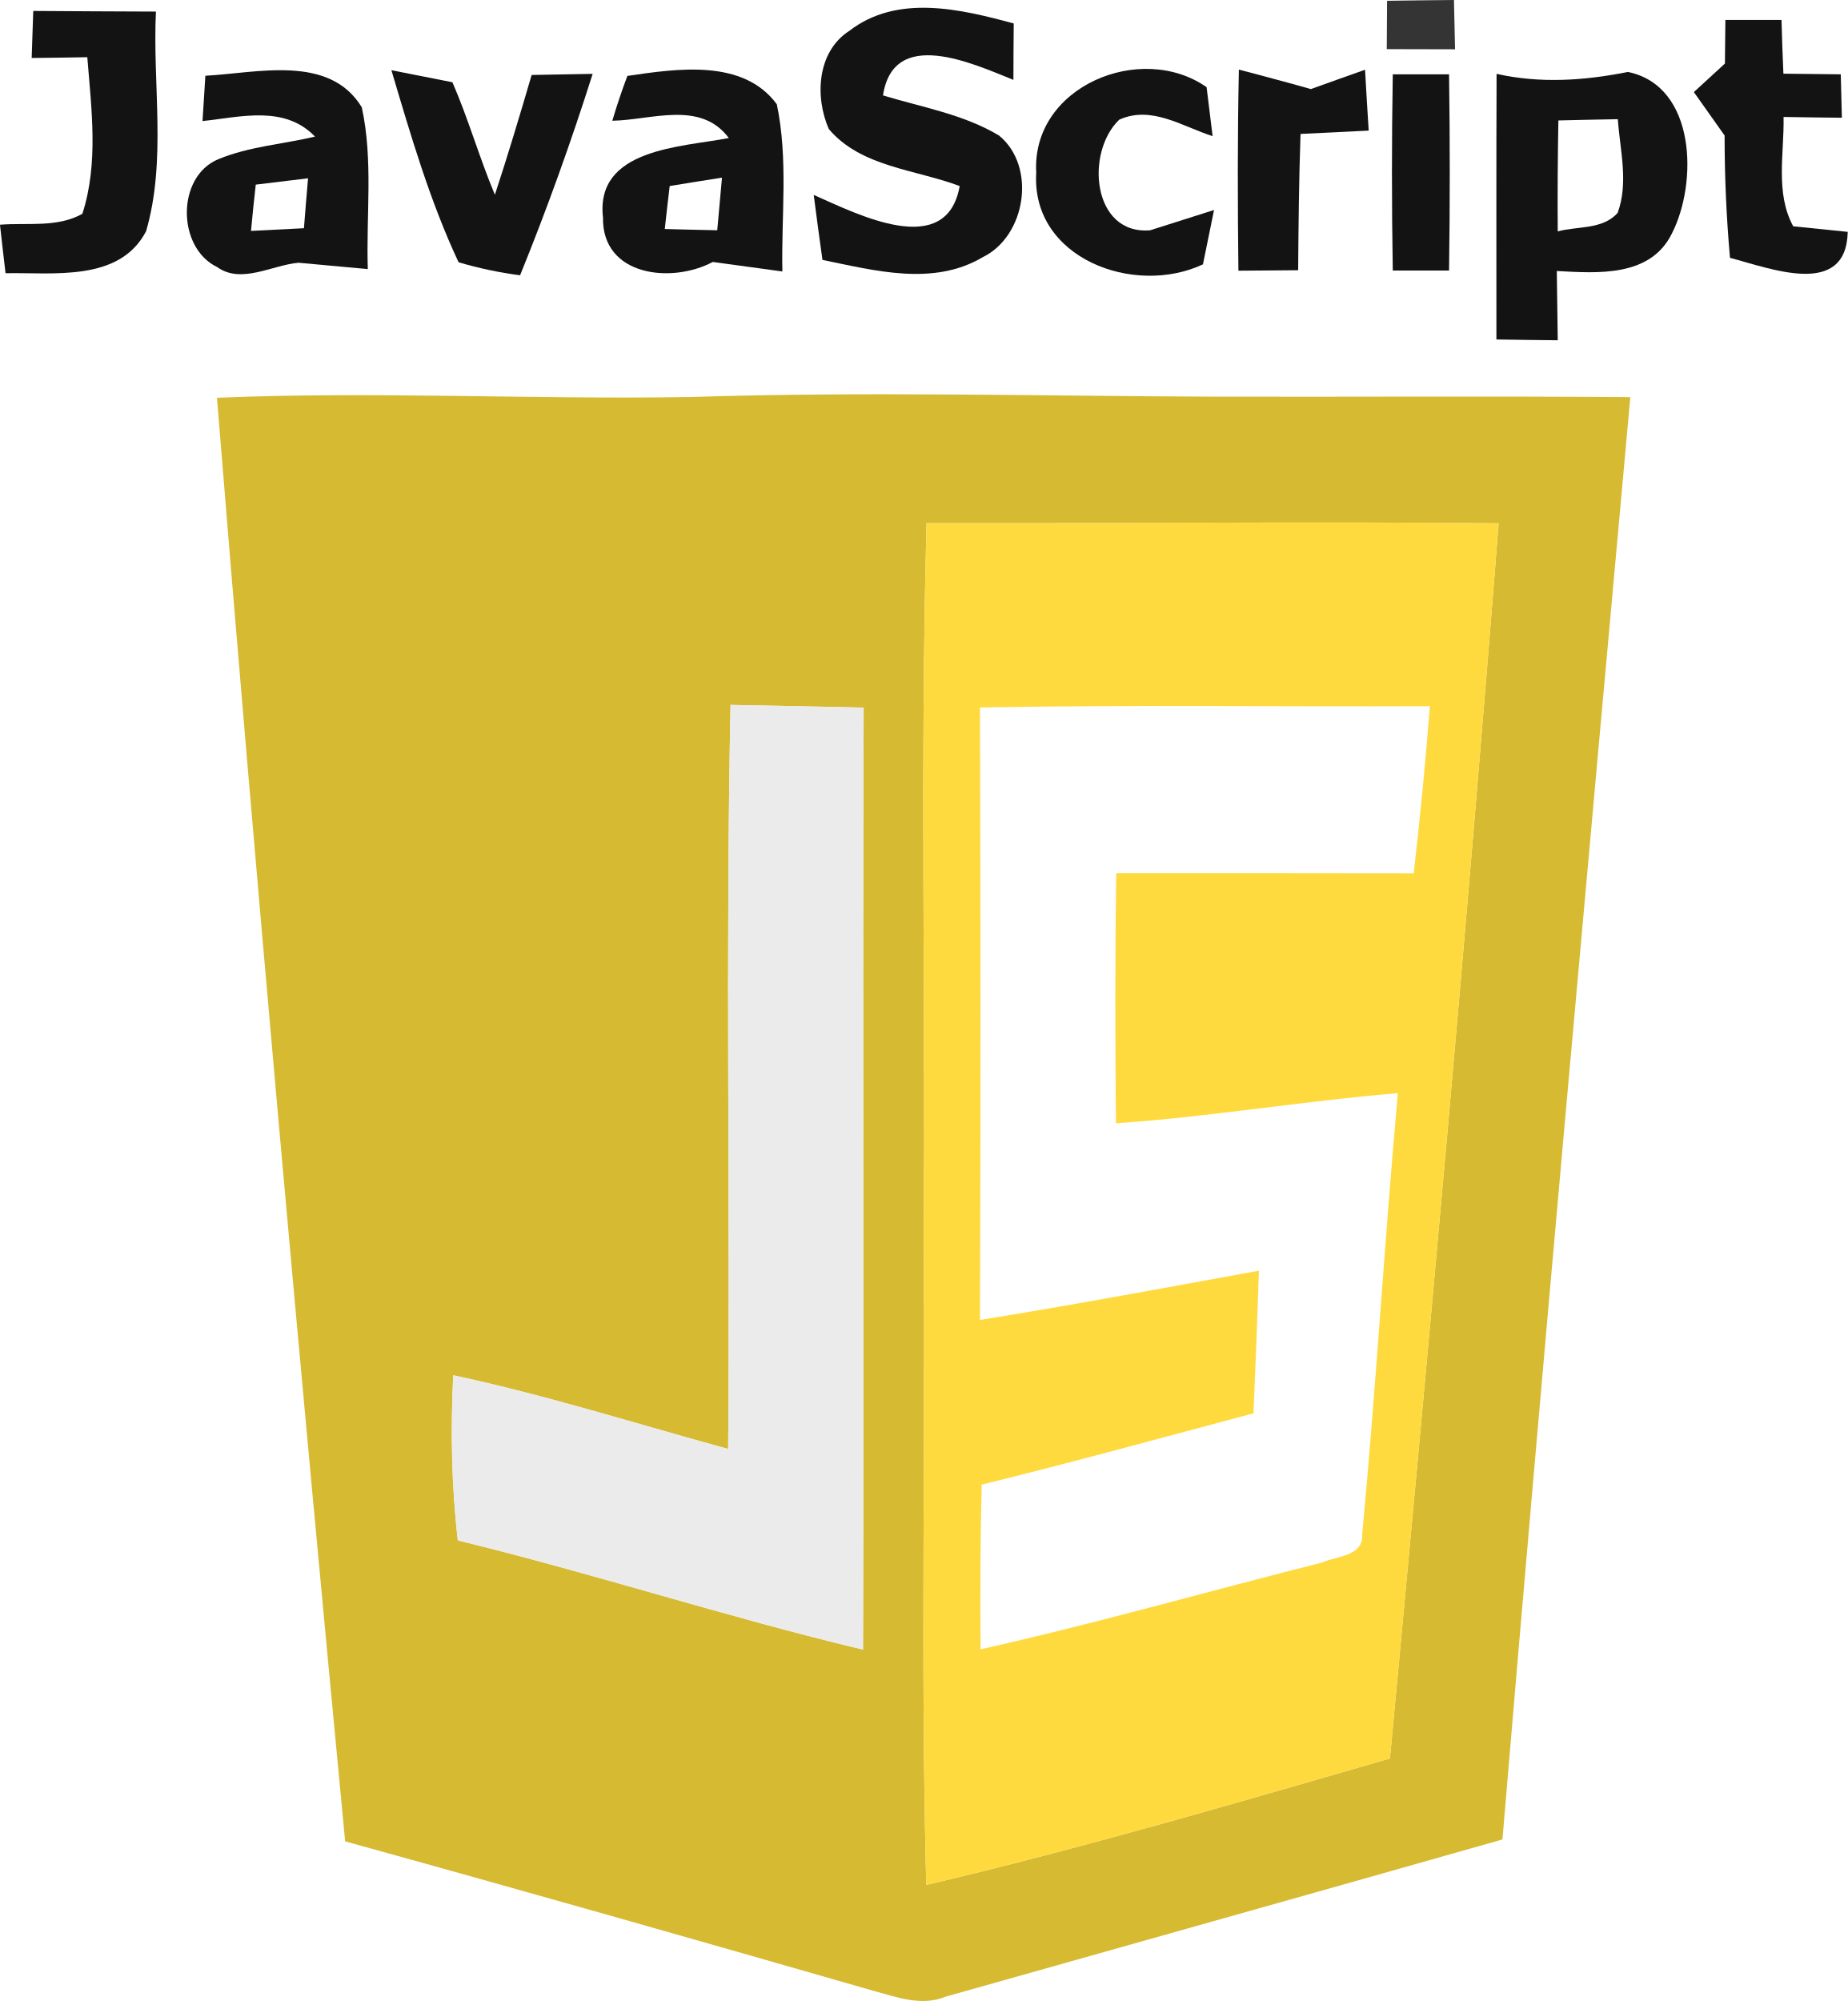
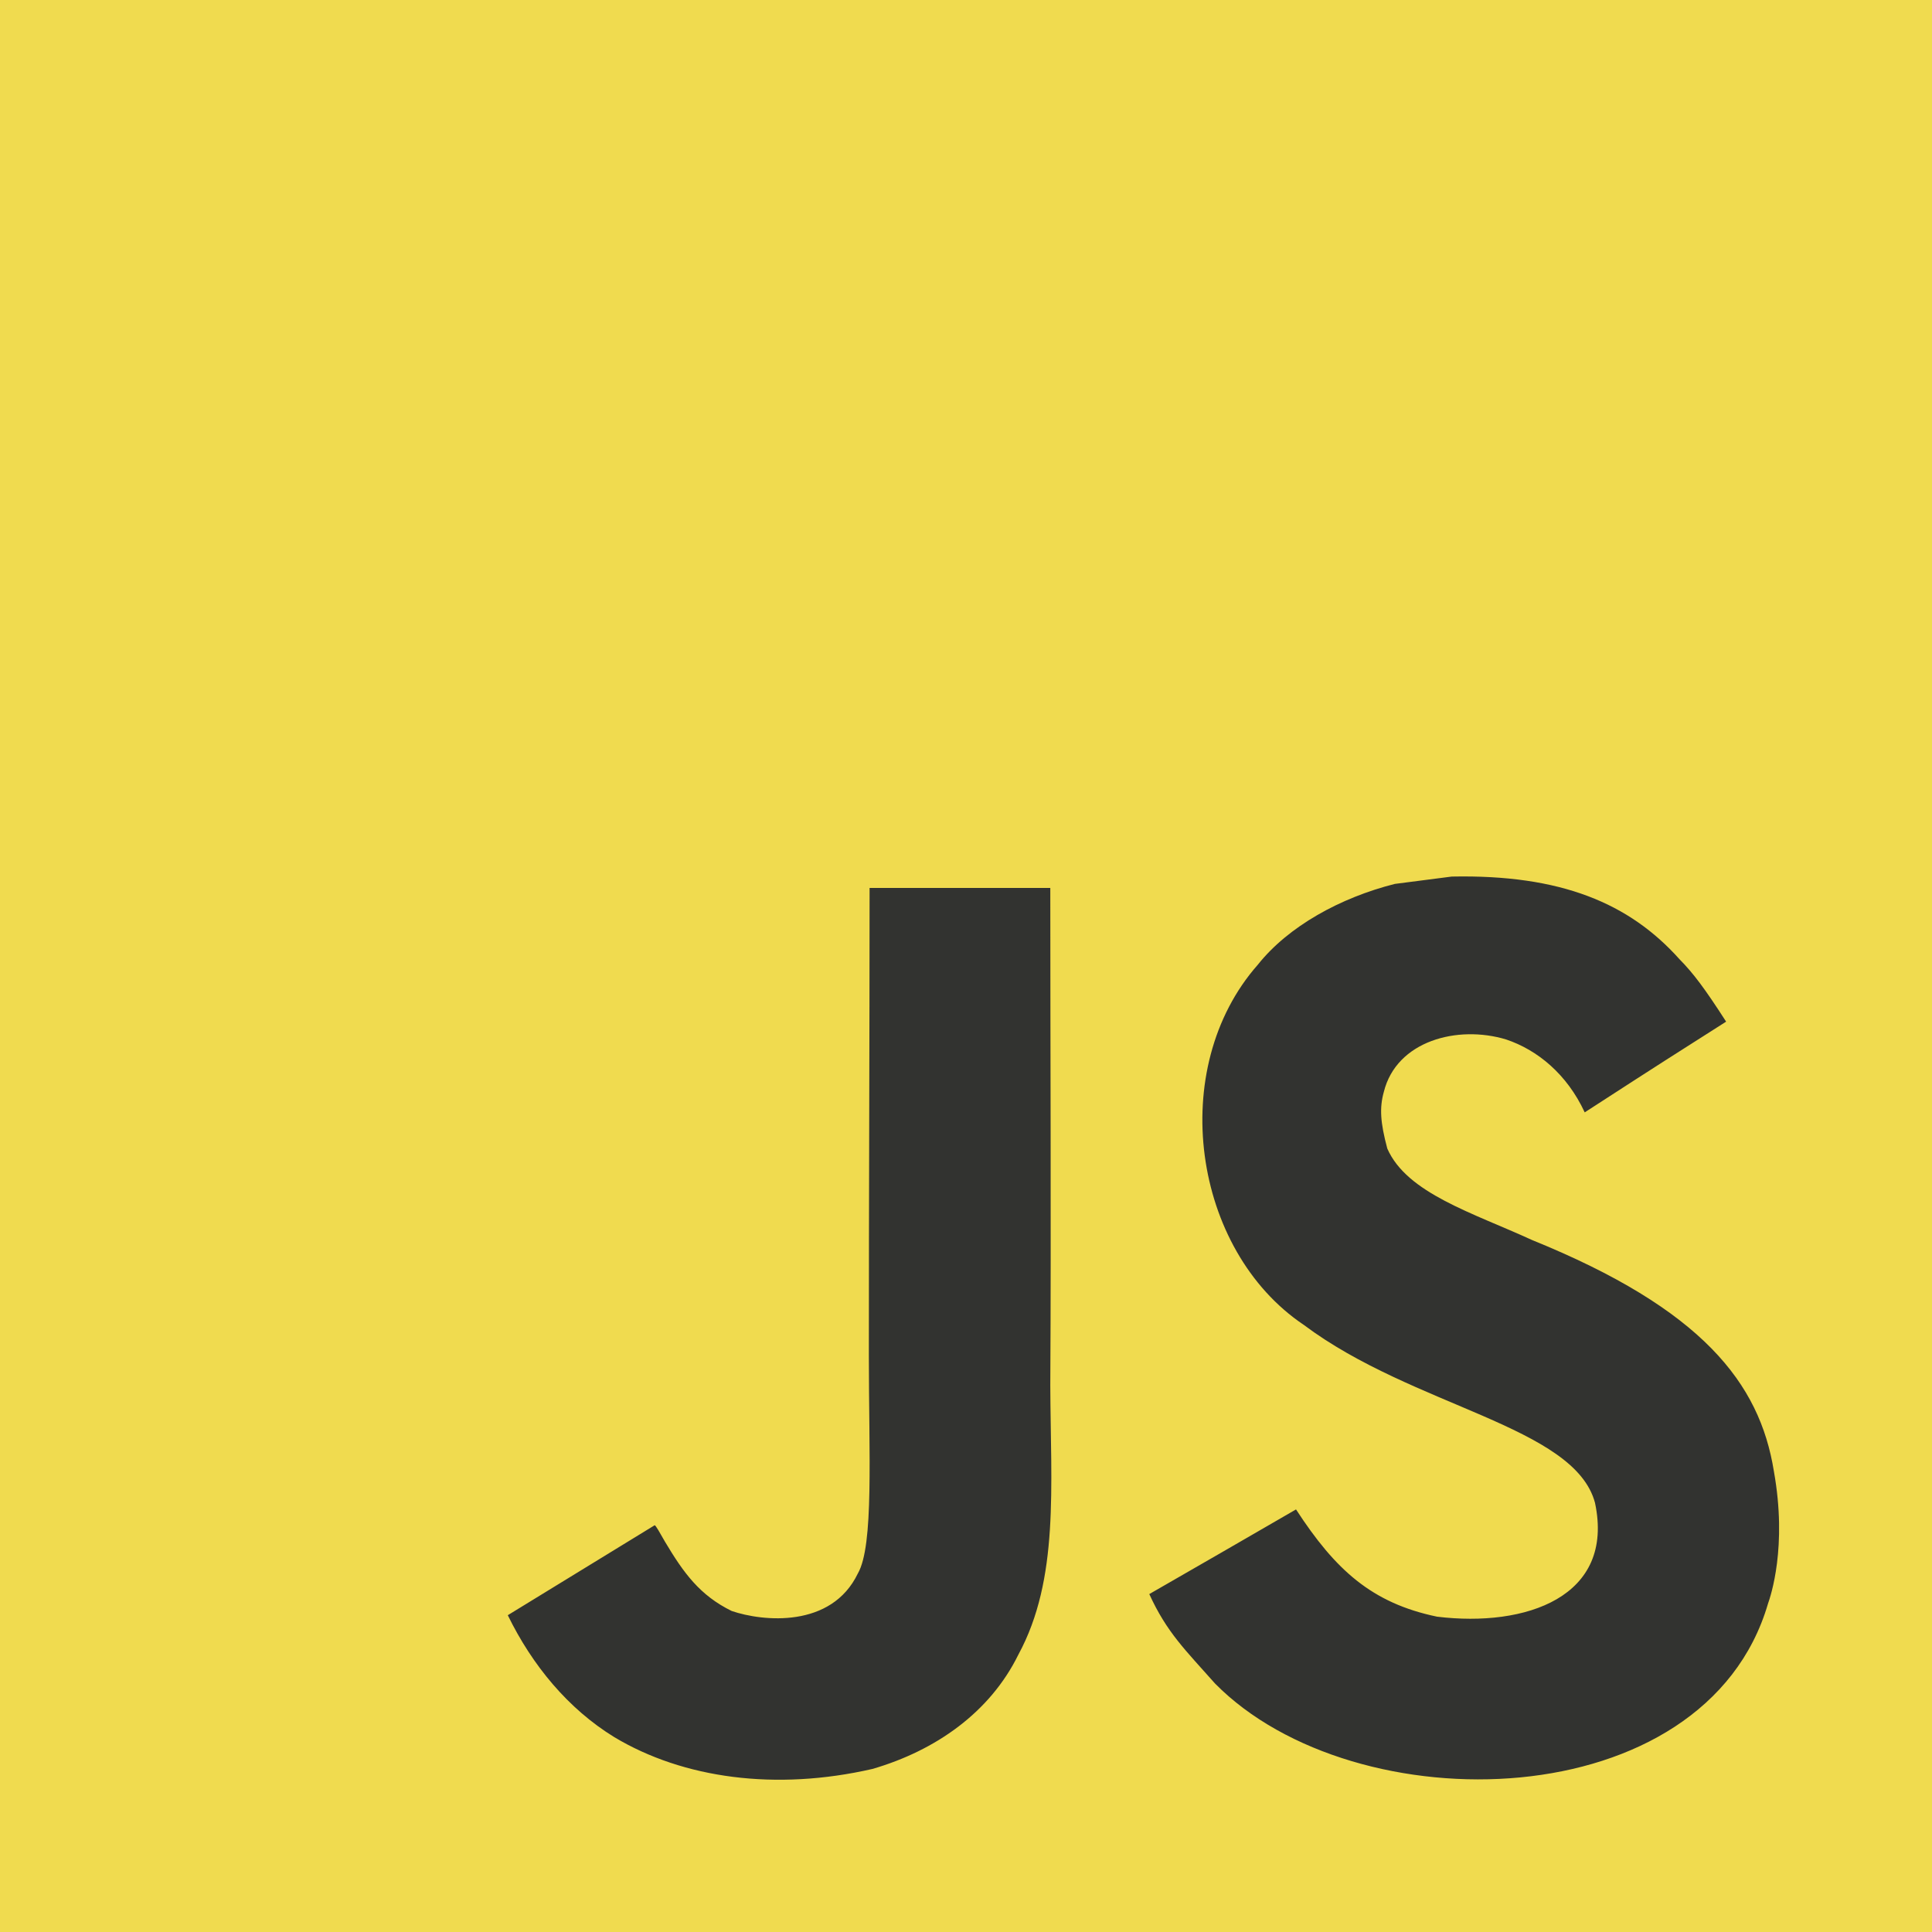
- <svg xmlns="http://www.w3.org/2000/svg" width="145.75" height="157.828" id="svg2" version="1.1">
-   <defs id="defs4" />
-   <g id="layer1" transform="translate(-326.5929,-168.3335)">
-     <g id="g8487" transform="translate(-202.5755,-38.46371)">
-       <g transform="matrix(1.25,0,0,1.25,-2.50652,174.1722)" id="g3652">
-         <path style="opacity:0.85;fill:#101010" d="m 512.87,26.15 c 1.4,-0.02 2.81,-0.04 4.22,-0.05 0.02,0.78 0.05,2.33 0.07,3.11 -1.44,0 -2.88,-0.01 -4.31,-0.01 0,-0.76 0.02,-2.28 0.02,-3.05 z" id="path3654" />
-       </g>
-       <path id="path3664" d="m 531.793,207.66 c 3.212,0.025 6.438,0.037 9.675,0.05 -0.275,5.75 0.85,11.725 -0.775,17.325 -2.1,4.025 -7.325,3.237 -11.088,3.312 -0.15,-1.275 -0.3,-2.55 -0.438,-3.825 2.163,-0.175 4.513,0.25 6.5,-0.863 1.288,-3.987 0.713,-8.25 0.388,-12.35 -1.1,0.025 -3.288,0.05 -4.388,0.062 0.037,-0.925 0.087,-2.788 0.125,-3.712 z" style="fill:#131313" />
-       <path id="path3666" d="m 596.156,209.235 c 3.788,-2.925 8.762,-1.725 12.975,-0.588 -0.013,1.113 -0.025,3.337 -0.025,4.45 -3.263,-1.312 -9.463,-4.175 -10.287,1.225 3.087,0.938 6.35,1.488 9.15,3.163 2.975,2.425 2.138,7.938 -1.288,9.6 -3.9,2.312 -8.525,1.05 -12.637,0.212 -0.237,-1.712 -0.475,-3.413 -0.688,-5.125 3.462,1.525 10.475,5.138 11.512,-0.7 -3.475,-1.312 -7.8,-1.5 -10.325,-4.5 -1.113,-2.55 -0.925,-6.1 1.613,-7.737 z" style="fill:#131313" />
-       <path id="path3668" d="m 665.268,208.372 c 1.462,0 2.938,0 4.425,0 0.037,1.413 0.087,2.825 0.15,4.237 1.125,0.013 3.388,0.037 4.525,0.05 0.025,0.863 0.062,2.575 0.087,3.425 -1.15,-0.013 -3.45,-0.037 -4.6,-0.062 0.062,2.862 -0.675,5.987 0.762,8.625 1.075,0.113 3.225,0.325 4.3,0.438 -0.113,5.263 -6.112,2.875 -9.287,2.05 -0.287,-3.212 -0.425,-6.425 -0.425,-9.65 -0.812,-1.137 -1.625,-2.288 -2.425,-3.425 0.613,-0.562 1.837,-1.688 2.45,-2.25 0.013,-0.863 0.025,-2.587 0.037,-3.438 z" style="fill:#131313" />
-       <path id="path3670" d="m 545.368,212.772 c 4.075,-0.212 9.775,-1.725 12.338,2.487 0.912,4.175 0.338,8.512 0.475,12.762 -1.825,-0.163 -3.65,-0.338 -5.463,-0.5 -2.075,0.175 -4.513,1.712 -6.425,0.338 -3.175,-1.525 -3.225,-7.15 0.113,-8.512 2.425,-1 5.075,-1.175 7.612,-1.775 -2.413,-2.5 -5.838,-1.55 -8.875,-1.225 0.062,-0.9 0.175,-2.688 0.225,-3.575 m 3.975,8.588 c -0.138,1.212 -0.263,2.425 -0.375,3.65 1.387,-0.075 2.775,-0.138 4.175,-0.212 0.1,-1.312 0.212,-2.625 0.325,-3.938 -1.387,0.163 -2.763,0.338 -4.125,0.5 z" style="fill:#131313" />
-       <path id="path3672" d="m 560.043,212.335 c 1.2,0.237 3.612,0.713 4.812,0.95 1.262,2.9 2.125,5.95 3.35,8.875 1.025,-3.125 1.975,-6.287 2.9,-9.45 1.2,-0.025 3.612,-0.062 4.812,-0.087 -1.7,5.362 -3.6,10.662 -5.725,15.887 -1.65,-0.212 -3.275,-0.562 -4.85,-1.025 -2.275,-4.85 -3.775,-10.025 -5.3,-15.15 z" style="fill:#131313" />
-       <path id="path3674" d="m 577.468,216.322 c 0.35,-1.188 0.75,-2.375 1.188,-3.538 3.875,-0.562 9.125,-1.387 11.787,2.237 0.912,4.325 0.35,8.8 0.438,13.188 -1.837,-0.25 -3.663,-0.5 -5.487,-0.75 -3.275,1.738 -8.738,1.113 -8.662,-3.5 -0.625,-5.475 6.213,-5.55 9.925,-6.275 -2.237,-3 -6.112,-1.413 -9.188,-1.363 m 4.525,5.15 c -0.138,1.125 -0.263,2.263 -0.388,3.388 1.375,0.037 2.75,0.075 4.138,0.1 0.125,-1.387 0.25,-2.763 0.375,-4.15 -1.375,0.212 -2.75,0.438 -4.125,0.662 z" style="fill:#131313" />
-       <path id="path3676" d="m 610.906,220.41 c -0.388,-6.8 8.262,-10.363 13.438,-6.737 0.125,0.963 0.362,2.9 0.475,3.862 -2.375,-0.75 -4.812,-2.45 -7.362,-1.3 -2.7,2.575 -2.138,9.113 2.438,8.725 1.262,-0.4 3.775,-1.2 5.037,-1.6 -0.225,1.075 -0.662,3.225 -0.875,4.287 -5.412,2.55 -13.575,-0.463 -13.15,-7.237 z" style="fill:#131313" />
-       <path id="path3678" d="m 626.893,212.285 c 1.875,0.5 3.788,1 5.675,1.538 1.413,-0.512 2.837,-1.012 4.275,-1.525 0.062,1.2 0.212,3.6 0.287,4.8 -1.8,0.087 -3.6,0.175 -5.375,0.263 -0.125,3.587 -0.163,7.162 -0.188,10.75 -1.175,0.013 -3.538,0.025 -4.713,0.037 -0.062,-5.287 -0.075,-10.575 0.037,-15.863 z" style="fill:#131313" />
-       <path id="path3680" d="m 647.218,212.622 c 3.45,0.775 6.925,0.537 10.363,-0.15 5.388,1.113 5.513,8.75 3.462,12.75 -1.7,3.45 -5.862,3.125 -9.075,2.95 0.025,1.825 0.05,3.638 0.075,5.463 -1.2,-0.013 -3.625,-0.037 -4.838,-0.062 0,-6.975 -0.013,-13.963 0.013,-20.95 m 4.875,3.675 c -0.05,2.913 -0.075,5.838 -0.05,8.75 1.55,-0.425 3.55,-0.125 4.725,-1.462 0.875,-2.375 0.188,-4.938 0.013,-7.388 -1.562,0.025 -3.125,0.062 -4.688,0.1 z" style="fill:#131313" />
-       <g transform="matrix(1.25,0,0,1.25,-2.50652,174.1722)" id="g3688">
-         <path style="fill:#131313" d="m 513.23,30.79 c 0.89,0 2.67,0 3.55,0 0.06,4.13 0.06,8.25 0,12.38 -0.89,0 -2.66,0 -3.55,0 -0.07,-4.12 -0.07,-8.25 0,-12.38 z" id="path3690" />
-       </g>
-       <g transform="matrix(1.25,0,0,1.25,-2.50652,174.1722)" id="g3768">
-         <path style="fill:#d6ba32" d="m 439.03,51.2 c 9.97,-0.42 19.96,0.12 29.94,-0.05 11.01,-0.35 22.01,-0.06 33.03,-0.02 8.74,0.02 17.48,-0.04 26.22,0.03 -2.75,30.33 -5.52,60.66 -8.07,91.01 -11.71,3.33 -23.43,6.61 -35.14,9.92 -1.5,0.62 -3.04,0.04 -4.48,-0.35 -11.13,-3.2 -22.26,-6.37 -33.41,-9.45 -2.9,-30.34 -5.63,-60.71 -8.09,-91.09 m 44.78,7.91 c -0.41,14.96 -0.06,29.92 -0.18,44.88 0.11,13.68 -0.2,27.37 0.16,41.05 9.84,-2.32 19.55,-5.17 29.26,-7.98 2.44,-25.97 4.82,-51.94 6.86,-77.94 -12.03,-0.12 -24.07,0.02 -36.1,-0.01 m -12.52,58.42 c -5.78,-1.58 -11.49,-3.4 -17.35,-4.65 -0.17,3.48 -0.11,6.96 0.29,10.42 8.58,2.09 16.98,4.84 25.57,6.89 0.06,-19.81 -0.03,-39.63 0.04,-59.44 -2.8,-0.07 -5.6,-0.11 -8.4,-0.17 -0.32,15.64 -0.02,31.3 -0.15,46.95 z" id="path3770" />
-       </g>
-       <g transform="matrix(1.25,0,0,1.25,-2.50652,174.1722)" id="g3796">
-         <path style="fill:#ffda3e" d="m 483.81,59.11 c 12.03,0.03 24.07,-0.11 36.1,0.01 -2.04,26 -4.42,51.97 -6.86,77.94 -9.71,2.81 -19.42,5.66 -29.26,7.98 -0.36,-13.68 -0.05,-27.37 -0.16,-41.05 0.12,-14.96 -0.23,-29.92 0.18,-44.88 m 3.37,11.63 c 0.04,12.88 0.05,25.77 0,38.65 5.88,-0.95 11.74,-2.04 17.6,-3.11 -0.09,3 -0.21,6 -0.34,9 -5.71,1.52 -11.41,3.09 -17.15,4.5 -0.09,3.46 -0.1,6.92 -0.07,10.39 7.23,-1.62 14.35,-3.66 21.53,-5.47 0.9,-0.42 2.63,-0.37 2.55,-1.78 0.87,-9.26 1.41,-18.56 2.25,-27.84 -5.95,0.49 -11.84,1.49 -17.79,1.9 -0.05,-5.26 -0.06,-10.52 0.02,-15.78 6.26,0 12.51,0 18.77,0.01 0.4,-3.51 0.75,-7.03 1.02,-10.55 -9.46,0.04 -18.93,-0.09 -28.39,0.08 z" id="path3798" />
-       </g>
-       <path id="path3806" d="m 586.606,321.085 c 0.163,-19.562 -0.212,-39.138 0.188,-58.688 3.5,0.075 7,0.125 10.5,0.212 -0.087,24.762 0.025,49.538 -0.05,74.3 -10.738,-2.562 -21.238,-6 -31.962,-8.613 -0.5,-4.325 -0.575,-8.675 -0.362,-13.025 7.325,1.562 14.463,3.837 21.688,5.812 z" style="fill:#ebebeb" />
-     </g>
-   </g>
+ <svg xmlns="http://www.w3.org/2000/svg" width="2500" height="2500" viewBox="0 0 1052 1052">
+   <path fill="#f0db4f" d="M0 0h1052v1052H0z" />
+   <path d="M965.9 801.1c-7.7-48-39-88.3-131.7-125.9-32.2-14.8-68.1-25.399-78.8-49.8-3.8-14.2-4.3-22.2-1.9-30.8 6.9-27.9 40.2-36.6 66.6-28.6 17 5.7 33.1 18.801 42.8 39.7 45.4-29.399 45.3-29.2 77-49.399-11.6-18-17.8-26.301-25.4-34-27.3-30.5-64.5-46.2-124-45-10.3 1.3-20.699 2.699-31 4-29.699 7.5-58 23.1-74.6 44-49.8 56.5-35.6 155.399 25 196.1 59.7 44.8 147.4 55 158.6 96.9 10.9 51.3-37.699 67.899-86 62-35.6-7.4-55.399-25.5-76.8-58.4-39.399 22.8-39.399 22.8-79.899 46.1 9.6 21 19.699 30.5 35.8 48.7 76.2 77.3 266.899 73.5 301.1-43.5 1.399-4.001 10.6-30.801 3.199-72.101zm-394-317.6h-98.4c0 85-.399 169.4-.399 254.4 0 54.1 2.8 103.7-6 118.9-14.4 29.899-51.7 26.2-68.7 20.399-17.3-8.5-26.1-20.6-36.3-37.699-2.8-4.9-4.9-8.7-5.601-9-26.699 16.3-53.3 32.699-80 49 13.301 27.3 32.9 51 58 66.399 37.5 22.5 87.9 29.4 140.601 17.3 34.3-10 63.899-30.699 79.399-62.199 22.4-41.3 17.6-91.3 17.4-146.6.5-90.2 0-180.4 0-270.9z" fill="#323330" />
</svg>
